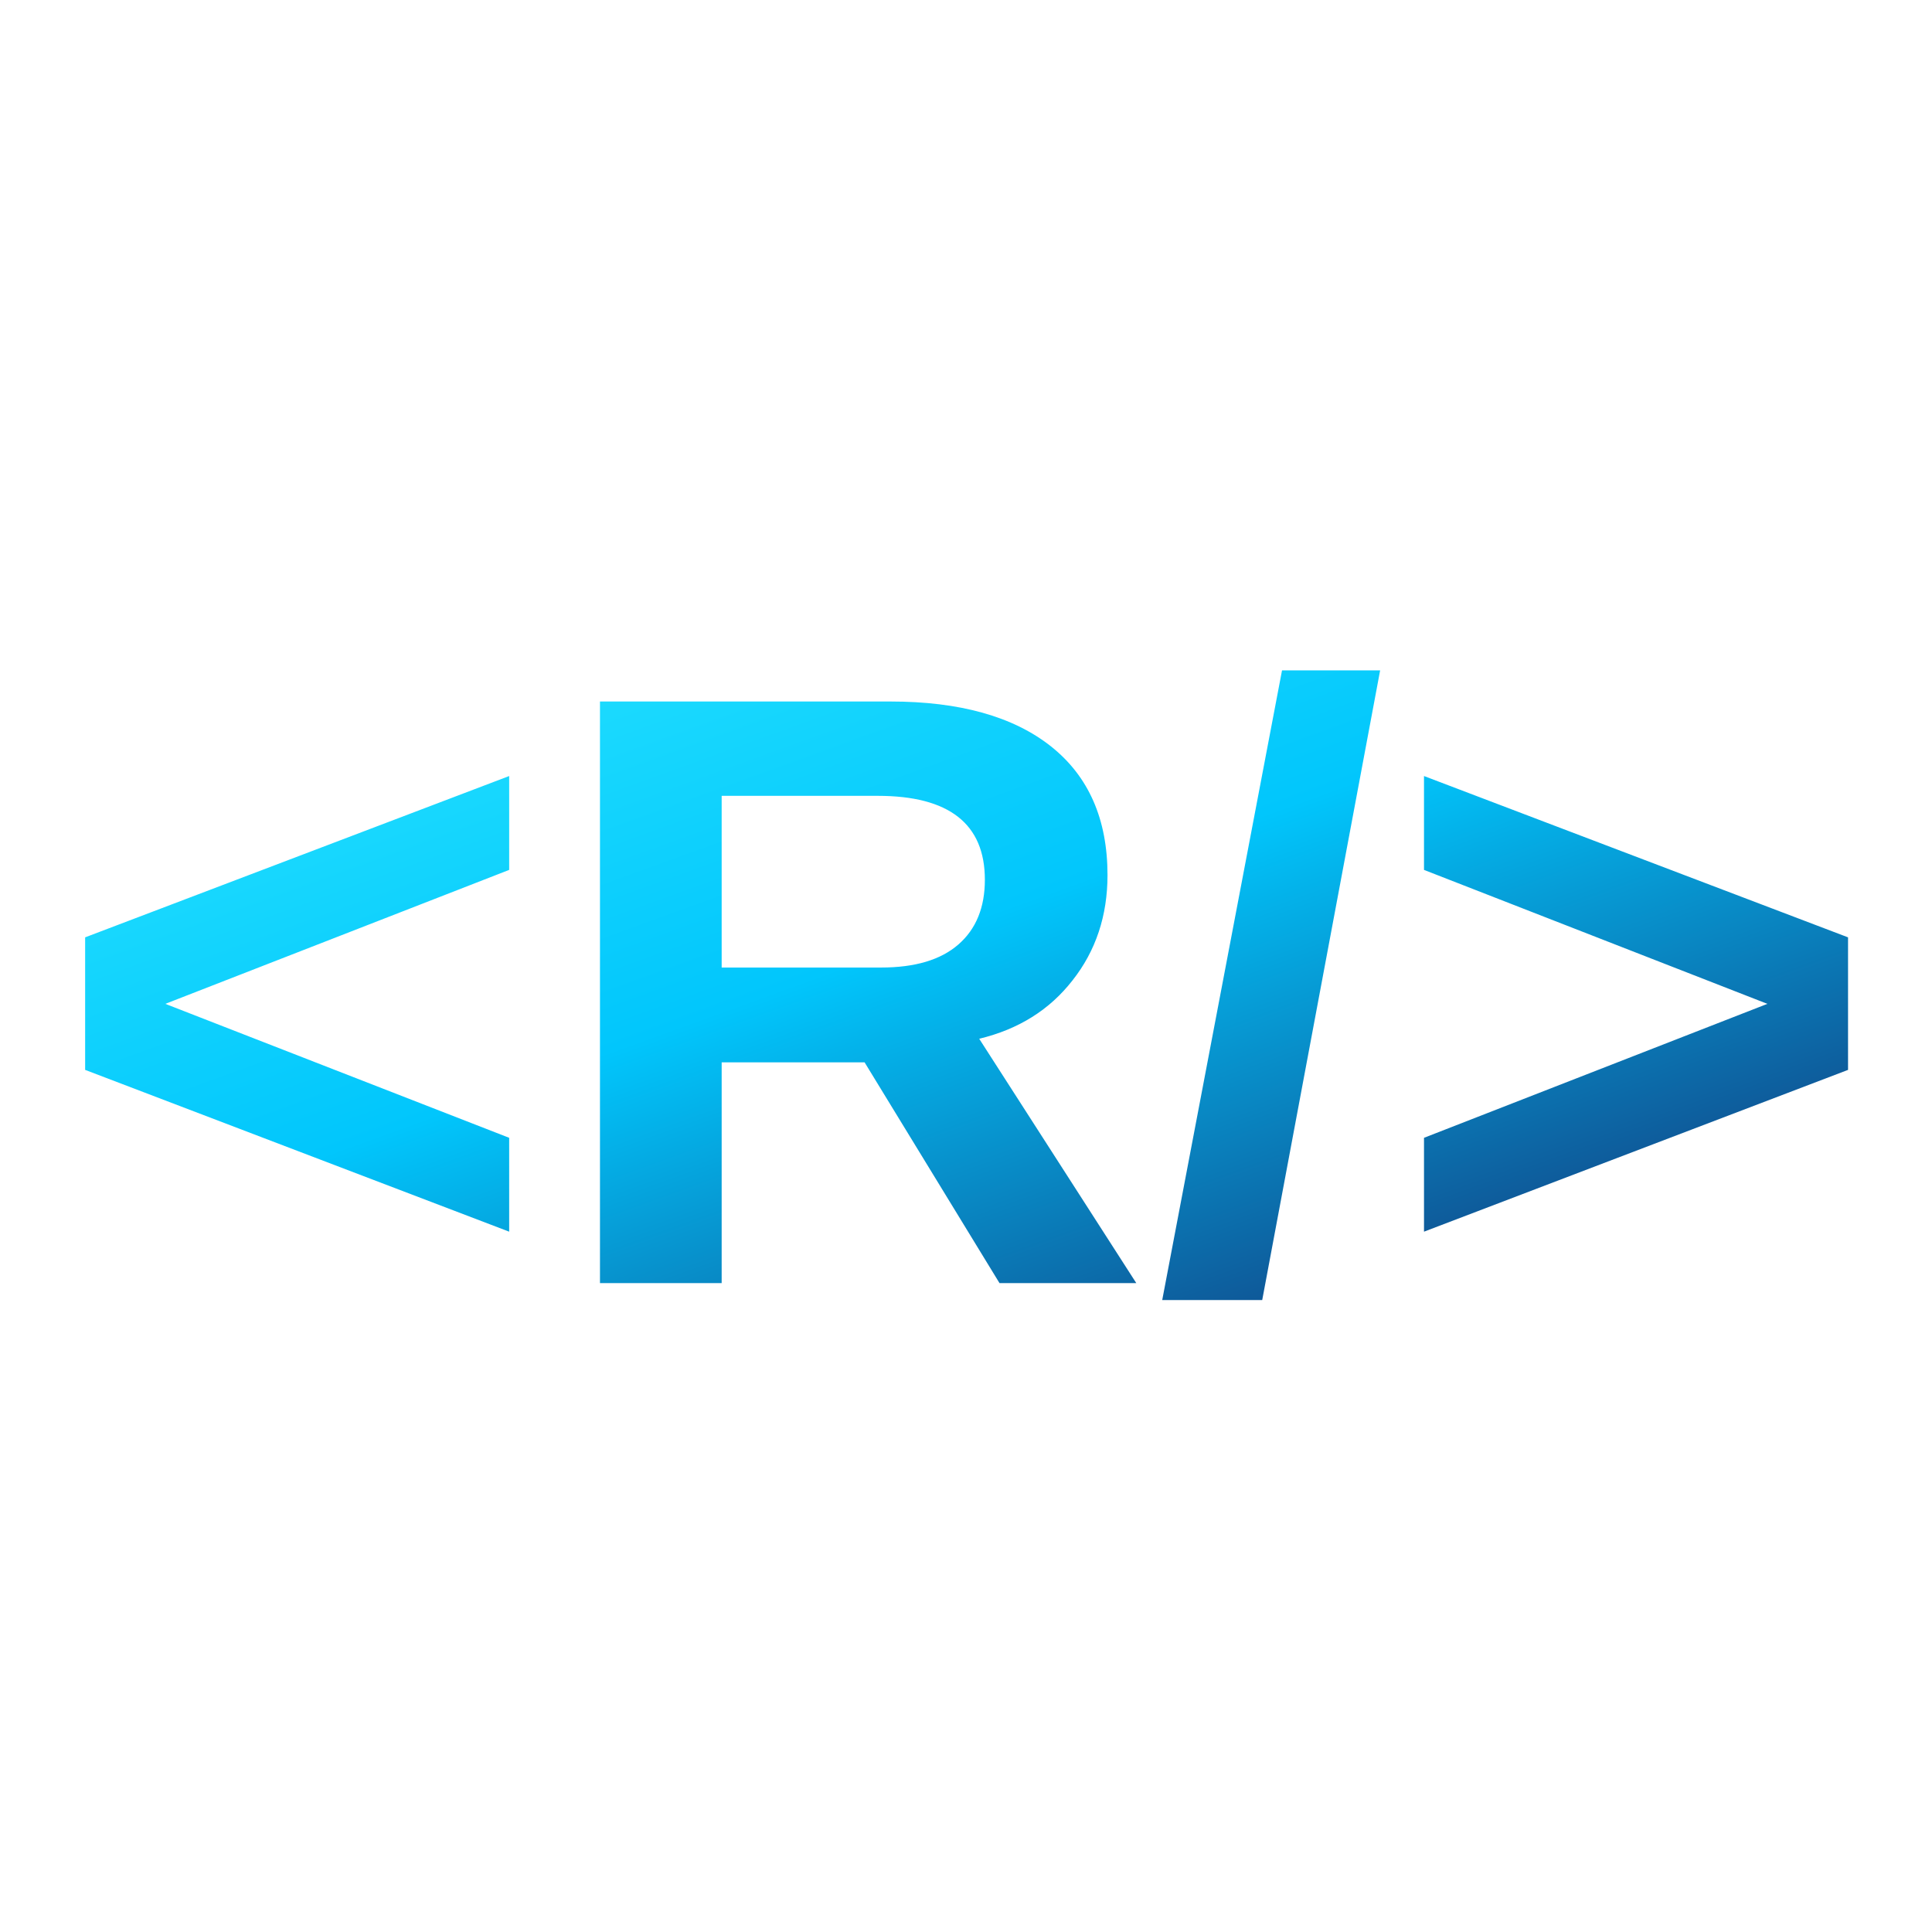
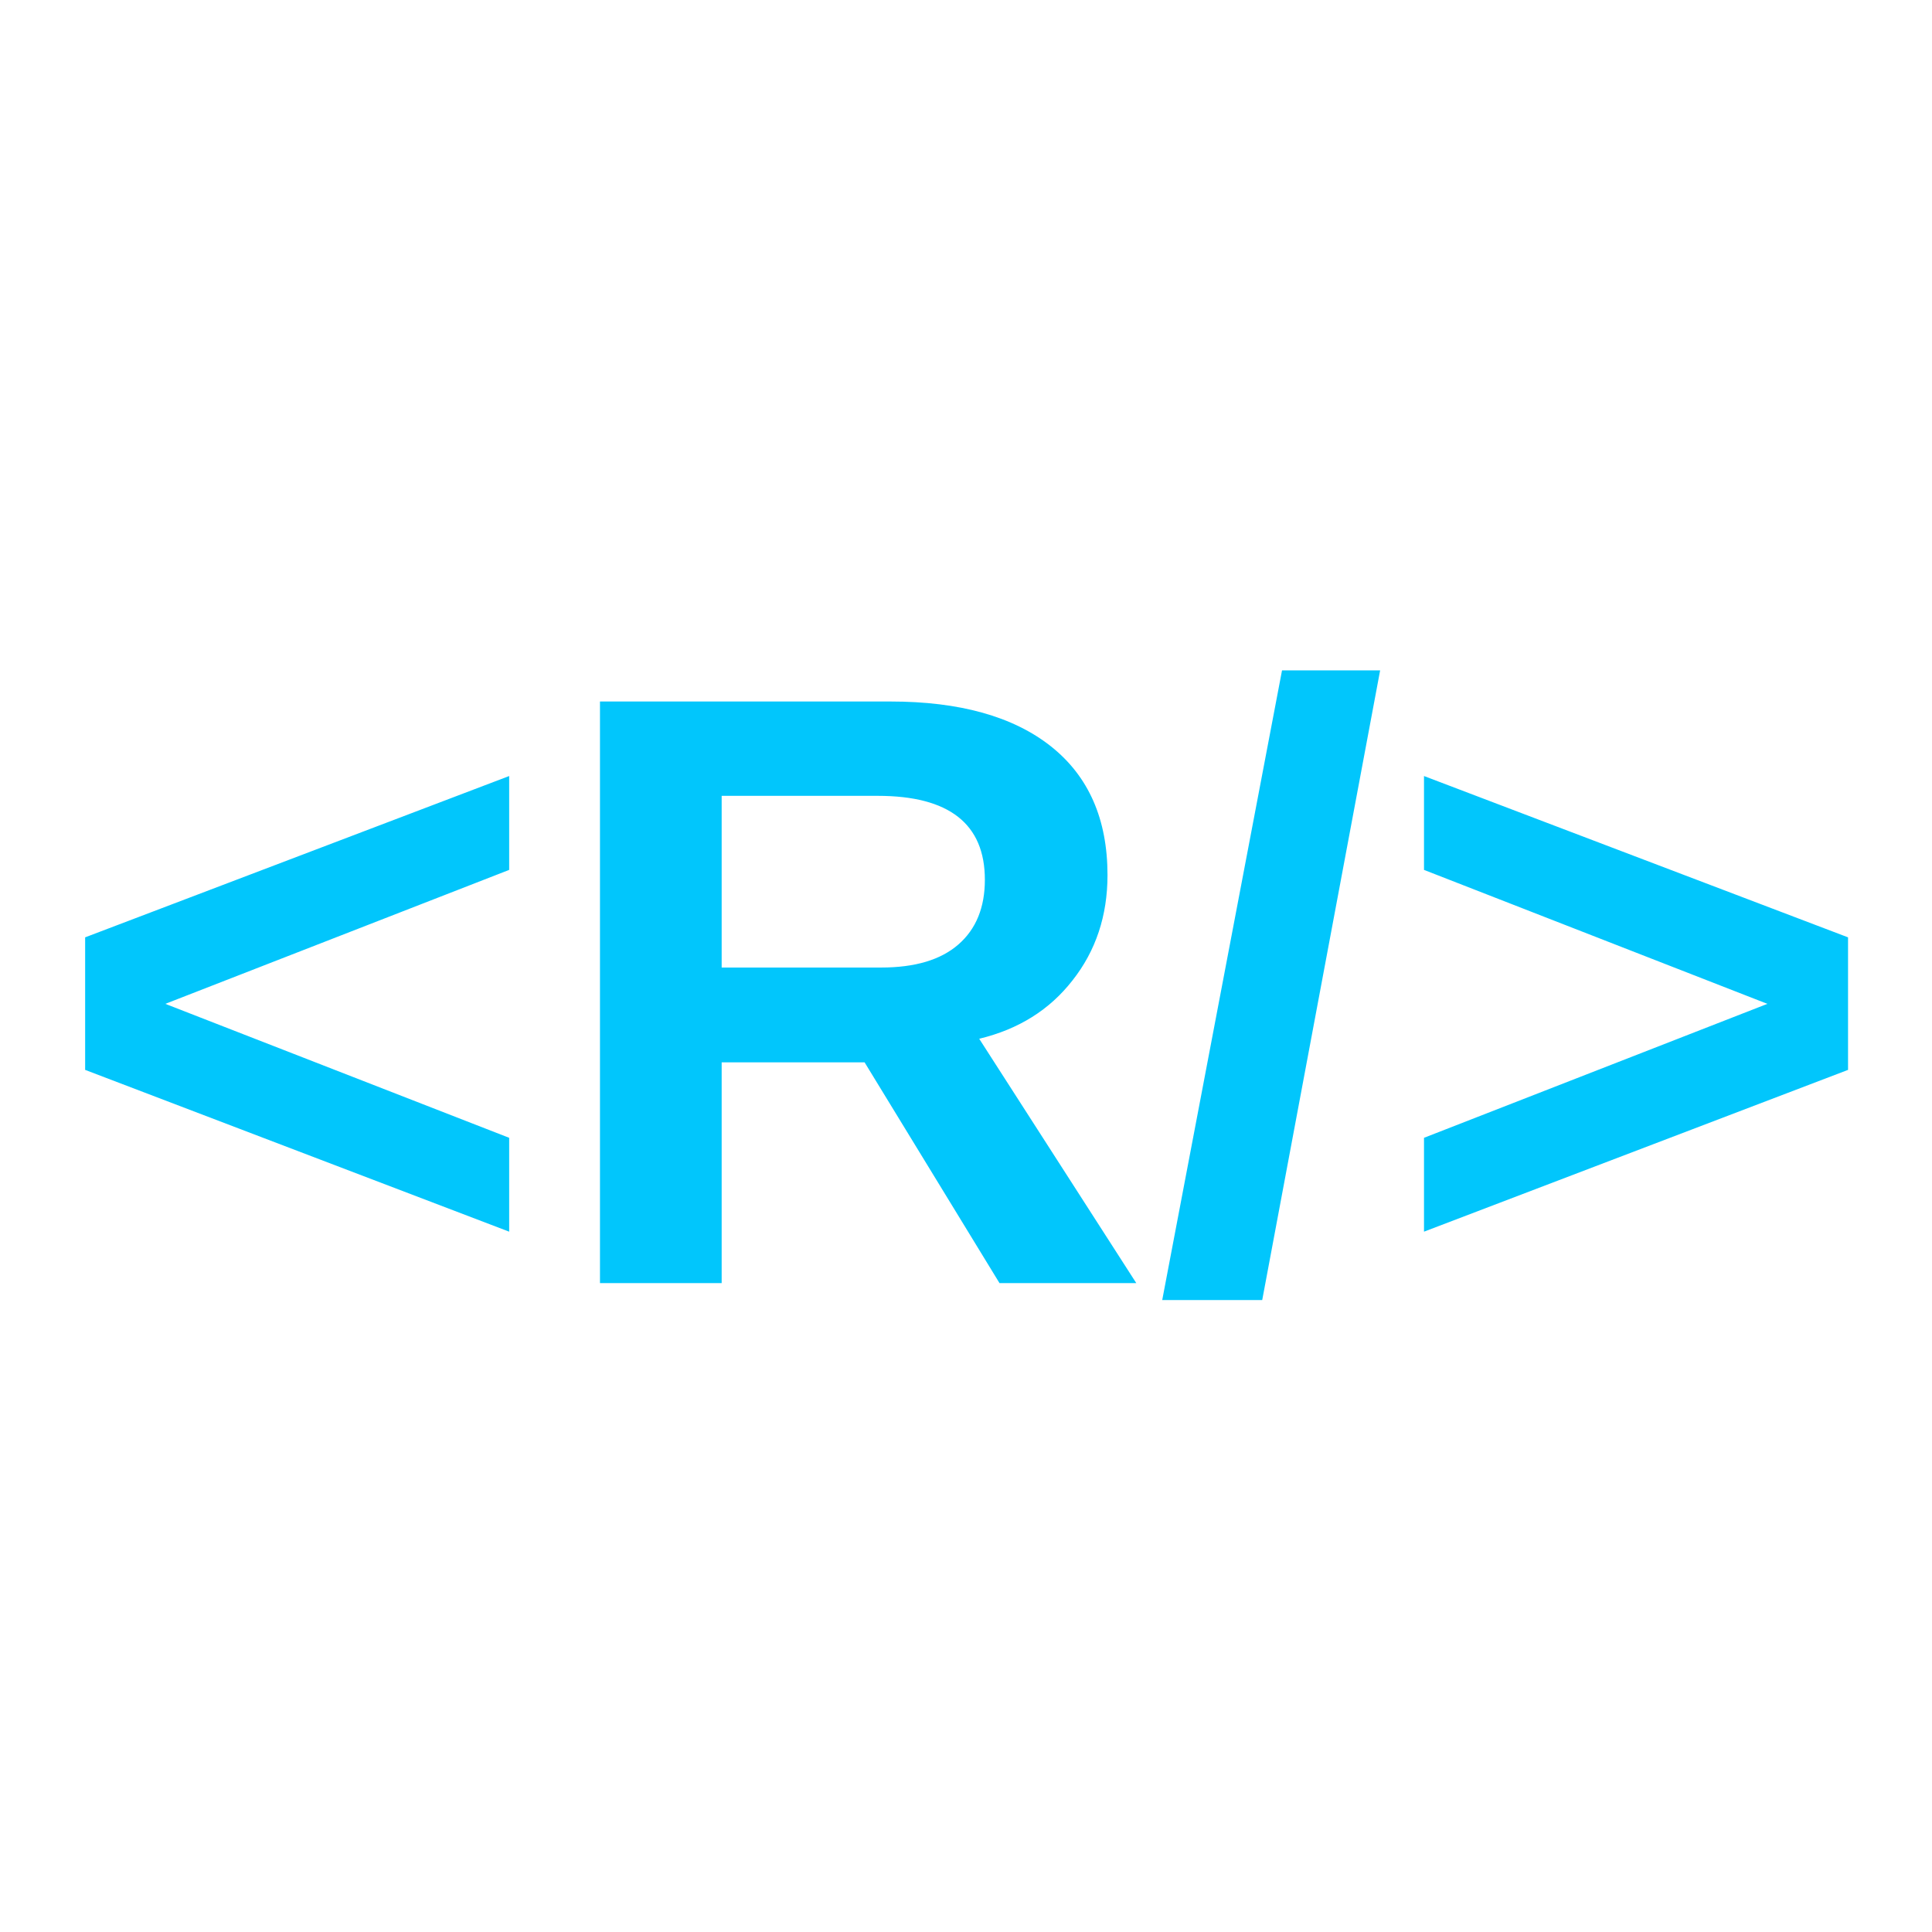
<svg xmlns="http://www.w3.org/2000/svg" viewBox="0 0 64 64" role="img" aria-label="R logo favicon">
-   <defs>
-     <linearGradient id="logoGradient" x1="0%" y1="0%" x2="100%" y2="100%">
-       <stop offset="0%" stop-color="#2be6ff" />
-       <stop offset="45%" stop-color="#01c6fc" />
-       <stop offset="100%" stop-color="#142a6e" />
-     </linearGradient>
-   </defs>
-   <text x="50%" y="54%" text-anchor="middle" dominant-baseline="middle" font-family="Montserrat, Arial, sans-serif" font-size="28" font-weight="700" fill="url(#logoGradient)">&lt;R/&gt;</text>
+   <text x="50%" y="54%" text-anchor="middle" dominant-baseline="middle" font-family="Montserrat, Arial, sans-serif" font-size="28" font-weight="700" fill="#01c6fc">&lt;R/&gt;</text>
</svg>
